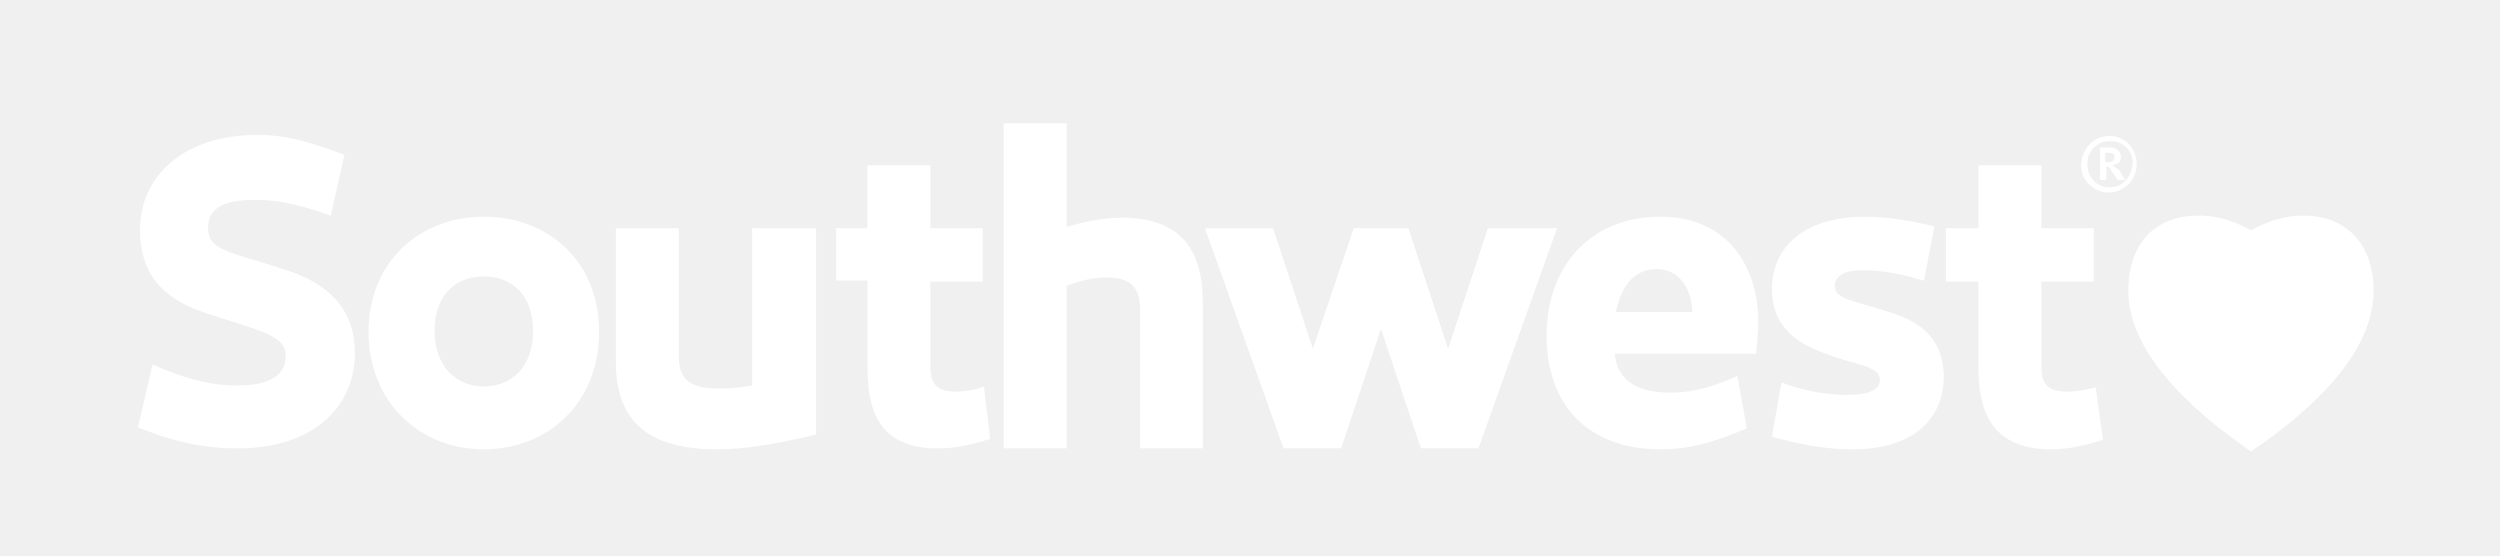
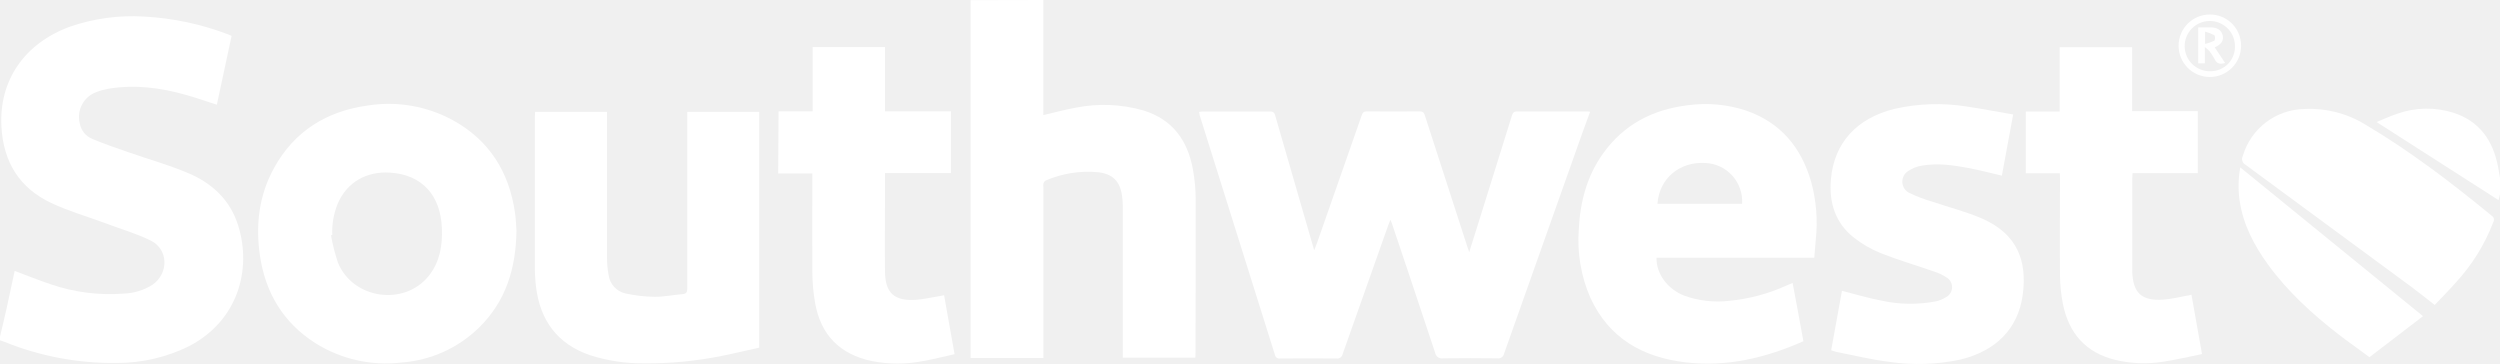
- <svg xmlns="http://www.w3.org/2000/svg" id="Layer_1" data-name="Layer 1" viewBox="0 0 900 200">
-   <defs>
-     <style>.cls-1{fill:#fff;}</style>
-   </defs>
-   <g id="Type">
-     <path class="cls-1" d="M270.77,138.74a56.31,56.31,0,0,1-11.7,1.13c-12.07,0-14.71-4.15-14.71-12.07V82.14H221.72v48.3c0,21.5,12.07,31.31,36.22,31.31,11.7,0,22.64-2.26,35.84-5.28V82.14h-23ZM344.35,141c-8.31,0-9.44-3.77-9.44-10.19V101.38h18.87V82.14H334.91V59.5H312.27V82.14H301V101h11.32V132c0,13.58,2.64,29.43,25.28,29.43,6.8,0,12.46-1.51,18.87-3.4l-2.26-18.86A30.22,30.22,0,0,1,344.35,141ZM106.26,98.36c-4.15-1.5-9.06-3-14-4.52-13.21-3.78-17.36-5.66-17.36-11.7,0-6.79,4.9-10.19,17-10.19,9.81,0,18.49,2.64,27.17,5.66L124,55.73C113.8,52,104.37,48.56,92.67,48.56c-27.16,0-42.26,15.47-42.26,34,0,14,6,23,19.62,28.67,3.78,1.51,8.68,3,13.59,4.53,14.71,4.53,19.24,6.79,19.24,12.45,0,6.8-5.66,10.57-17.36,10.57-10.56,0-20.37-3-30.56-7.55l-5.28,22.64c11.32,4.53,22.26,7.55,35.84,7.55,27.93,0,42.26-15.47,42.26-34.34C127.76,112,119.09,103.27,106.26,98.36Zm297.33-20A68.12,68.12,0,0,0,384,81.76V44.41H361.33v117H384V102.89c4.16-1.51,8.68-3,14.34-3,8.68,0,12.08,3.4,12.08,11.7v49.81H433V108.93C433,88.18,423.58,78.37,403.59,78.37ZM174.17,78c-23,0-41.5,16.22-41.5,41.5s18.49,42.26,41.5,42.26,41.51-16.6,41.51-42.26S197.19,78,174.17,78Zm0,61.13c-9.81,0-17.73-7.17-17.73-20S164,99.5,174.17,99.5s17.74,6.79,17.74,19.62C191.91,132.32,184,139.12,174.17,139.12Zm508.26-26c-3.4-1.13-6.8-2.26-10.95-3.4-7.92-2.26-10.94-3.39-10.94-6.79s3-5.66,10.19-5.66c7.54,0,14.34,1.51,21.88,3.78l3.78-19.62c-8.31-1.89-16.23-3.4-25.28-3.4-21.51,0-33.21,10.94-33.21,26,0,10.57,5.28,17.36,15.85,21.89a109.82,109.82,0,0,0,10.56,3.77c8.3,2.27,12.46,3.4,12.46,7.17s-4.91,5.28-11.7,5.28a65,65,0,0,1-23.77-4.52l-3.4,19.62c9.81,2.64,18.87,4.52,29.05,4.52,22.64,0,32.83-11.69,32.83-26.41C699.4,125.15,695.25,117.61,682.43,113.08ZM597.53,78c-23.77,0-40.75,16.6-40.75,43,0,24.53,14.71,40.75,41.13,40.75,11.69,0,21.13-3.39,30.94-7.54l-3.4-18.87c-7.55,3.4-15.09,6-24.15,6-13.58,0-19.24-5.66-20-14h50.94s.76-9.06.76-10.94C633,95,621.3,78,597.53,78Zm-15.85,34.34c1.51-6.8,4.91-15.47,14.72-15.47s12.82,9.81,12.82,15.47ZM744.31,141c-8.31,0-9.44-3.77-9.44-10.19V101.38h18.87V82.14H734.87V59.5H712.23V82.14H700.54v19.24h11.69v30.94c0,13.59,3.4,29.43,26,29.43,6.79,0,12.45-1.5,18.86-3.39l-2.64-18.87C750.72,140.25,747.7,141,744.31,141ZM759.4,48.94c-5.66,0-9.81,4.52-10.19,10.18s4.53,10.19,9.81,10.19a10.15,10.15,0,0,0,10.19-10.19C769.21,53.46,765.06,48.94,759.4,48.94Zm0,18.48c-4.53,0-7.93-3.39-7.93-8.3a7.93,7.93,0,0,1,8.31-8.3,7.63,7.63,0,0,1,7.92,8.3C767.32,64,763.93,67.42,759.4,67.42Zm1.13-7.92c1.89-.38,3-1.13,3-3a3.48,3.48,0,0,0-3.77-3.39H756V64.78h2.27v-4.9c.75,0,1.13.38,1.51,1.13l2.64,3.77h2.64L762.79,61A7.13,7.13,0,0,1,760.53,59.5ZM759,58.37h-1.13V55h1.51c1.51,0,1.88.76,1.88,1.51C761.29,58,760.15,58.37,759,58.37ZM535.65,82.14l-14.34,43.39L507,82.14H487.35l-14.72,43.39L458.3,82.14H433.77l28.3,79.24h20.75l14.34-43,14.34,43h20.75l28.3-79.24Z" />
-   </g>
-   <path class="cls-1" d="M829.2,77.61c-7.54,0-14,2.64-18.86,5.28-4.91-2.64-11-5.28-18.87-5.28-15.47,0-25.28,9.81-25.28,27.17,0,20.75,20,41.13,44.15,57.73,24.15-16.23,44.14-36.6,44.14-57.73C854.48,87.42,844.3,77.61,829.2,77.61Z" />
-   <path class="cls-1" d="M768.45,105.16c0,21.13,22.64,41.12,41.51,54.33a176.14,176.14,0,0,0,16.6-12.83c-25.28-21.13-49.43-40.37-57.73-47.16C768.83,101,768.45,102.89,768.45,105.16Z" />
-   <path class="cls-1" d="M850.33,115c-18.49-15.1-29.43-23-41.5-30.19-3.4-1.89-9.81-4.9-17-4.9-6.79,0-12.83,2.26-17,6.41a18.93,18.93,0,0,0-5.28,10.19c9.43,6.79,35.46,25.28,61.5,46C839.77,134.21,846.94,124.78,850.33,115Z" />
-   <path class="cls-1" d="M845.43,86.29c-4.15-4.15-9.81-6.41-16.6-6.41a33.45,33.45,0,0,0-16.61,4.52,382.81,382.81,0,0,1,38.87,24.91,22,22,0,0,0,.37-4.91C851.84,96.86,849.58,90.44,845.43,86.29Z" />
+ <svg xmlns="http://www.w3.org/2000/svg" id="Layer_1" data-name="Layer 1" viewBox="0 0 625.68 91.08">
+   <path d="M594,1220.26c.56-2.39,1.14-4.77,1.67-7.16.68-3.11,1.32-6.22,2-9.3,3.11,1.16,6.1,2.38,9.16,3.39a45.4,45.4,0,0,0,18.07,2.29,14.29,14.29,0,0,0,7.34-2.26c4-2.86,3.93-8.78-.48-11-3.76-1.85-7.86-3-11.82-4.51-4.37-1.62-8.9-2.91-13.1-4.9-8-3.76-12-10.3-12.48-19.07-.66-11.53,5.7-20.89,17.19-25.08a47.91,47.91,0,0,1,18.4-2.52,69.61,69.61,0,0,1,21.24,4.5c.22.08.43.2.77.35l-3.69,17.22c-2.61-.84-5.11-1.72-7.65-2.44-6.41-1.82-12.91-2.67-19.55-1.55a13.76,13.76,0,0,0-2.76.76,6.61,6.61,0,0,0-4.36,7.83,5.17,5.17,0,0,0,3.26,4c3,1.27,6.18,2.33,9.3,3.42,4.89,1.71,9.92,3.1,14.67,5.13,6,2.54,10.48,6.78,12.45,13.14,3.4,11-.08,23.74-12.26,30.11a40.62,40.62,0,0,1-18.27,4.23,72.38,72.38,0,0,1-28-5.29c-.37-.15-.75-.27-1.12-.4Z" transform="translate(-594 -1136)" style="fill:#fff" />
+   <path d="M855.12,1136v28.81c2.72-.63,5.37-1.38,8.07-1.85a35.92,35.92,0,0,1,17,.69c7.29,2.25,11.05,7.53,12.36,14.73a42.78,42.78,0,0,1,.7,7.49c0,12.88,0,25.77-.05,38.65,0,.32,0,.63-.06,1H875v-1.45q0-18.3,0-36.62a17.53,17.53,0,0,0-.19-2.5c-.53-3.63-2.35-5.42-6-5.85a26.71,26.71,0,0,0-13.12,2.09,1.24,1.24,0,0,0-.55.75,3.34,3.34,0,0,0,0,1q0,20.64,0,41.29v1.36H836.92v-88c0-.51,0-1,0-1.55Z" transform="translate(-594 -1136)" style="fill:#fff" />
+   <path d="M1219.68,1184.59l-.36,1.5-30.53-19.55c1.69-.68,3.46-1.52,5.31-2.12a22.1,22.1,0,0,1,13.9-.21c6.59,2.12,9.94,7,11.19,13.52.18.93.33,1.86.49,2.79Z" transform="translate(-594 -1136)" style="fill:#fff" />
+   <path d="M894.1,1164a8.09,8.09,0,0,1,.82-.09c5.67,0,11.35,0,17,0,.87,0,1.06.42,1.25,1.08q4.65,16.14,9.33,32.25c.11.38.23.76.41,1.39.32-.83.57-1.44.79-2.07q5.55-15.84,11.09-31.68c.22-.64.48-1,1.24-1,4.44,0,8.88.05,13.32,0,.94,0,1.09.5,1.31,1.18q5.23,16.2,10.48,32.39l.56,1.66c1-3.25,1.93-6.15,2.83-9q3.95-12.6,7.87-25.21c.21-.65.43-1,1.21-1,5.84,0,11.68,0,17.52,0,.23,0,.45,0,.83.07-.68,1.9-1.32,3.68-2,5.47q-9.78,27.52-19.53,55.06a1.48,1.48,0,0,1-1.7,1.18c-4.52-.05-9-.06-13.56,0a1.72,1.72,0,0,1-2-1.41c-3.55-10.77-7.18-21.52-10.79-32.28-.08-.27-.19-.52-.39-1-.24.57-.4.94-.53,1.32q-5.73,16.15-11.44,32.32a1.36,1.36,0,0,1-1.52,1.09q-7.08-.06-14.16,0a1.1,1.1,0,0,1-1.26-.91q-9.4-30-18.87-60.07C894.21,1164.5,894.18,1164.3,894.1,1164Z" transform="translate(-594 -1136)" style="fill:#fff" />
+   <path d="M1045.34,1221.4c-9.51,4.2-19.15,6.47-29.36,5.3-10.8-1.25-19.3-6-24-16.27a36.08,36.08,0,0,1-2.86-16.93c.33-6.9,2-13.39,6.09-19.09,5.19-7.27,12.42-11,21.19-12.07a32.51,32.51,0,0,1,14.56,1.32c8.69,3,13.84,9.23,16.33,17.86a39.19,39.19,0,0,1,1.15,14.46c-.13,1.47-.25,2.93-.38,4.53h-39.48c-.09,4,2.74,7.81,6.87,9.46a24.8,24.8,0,0,0,11.33,1.32,45,45,0,0,0,14.39-3.86l1.47-.61C1043.58,1211.73,1044.46,1216.56,1045.34,1221.4ZM1030,1187a9.61,9.61,0,0,0-9.18-10.21c-6.49-.4-11.57,3.9-12,10.21Z" transform="translate(-594 -1136)" style="fill:#fff" />
+   <path d="M723.26,1193.67c-.13,9.79-2.79,17.82-9.32,24.27a31,31,0,0,1-19.46,8.79,33.13,33.13,0,0,1-21.56-4.86c-8.07-5.14-12.53-12.66-13.88-22-1.1-7.62-.22-15,3.53-21.8,5.1-9.28,13.21-14.28,23.58-15.68a33.49,33.49,0,0,1,21.23,3.72c9.07,5,14,12.89,15.49,23C723.13,1190.86,723.18,1192.66,723.26,1193.67Zm-46.1,1.14-.32.08a49.32,49.32,0,0,0,1.71,6.77c3.73,9.26,16.77,11.08,22.86,3.25,2.71-3.49,3.36-7.57,3.18-11.85-.34-8.24-5-13.36-13-13.86-5.77-.36-10.79,2.31-13.12,7.9A18.63,18.63,0,0,0,677.16,1194.81Z" transform="translate(-594 -1136)" style="fill:#fff" />
+   <path d="M727.92,1164h18v1.46q0,17.65,0,35.31a22.74,22.74,0,0,0,.39,4,5.45,5.45,0,0,0,4.26,4.68,36.29,36.29,0,0,0,7.34.83c2.3,0,4.6-.47,6.91-.67,1-.08,1.18-.52,1.18-1.44q0-19.4,0-38.78V1164h18v59c-3.1.69-6.19,1.44-9.31,2.06a92.92,92.92,0,0,1-19.54,1.87,42.75,42.75,0,0,1-13.56-2.06c-8.1-2.81-12.38-8.65-13.43-17a41.73,41.73,0,0,1-.3-5.37q0-18.6,0-37.21Z" transform="translate(-594 -1136)" style="fill:#fff" />
+   <path d="M1097.84,1164.65c-1,5.28-1.9,10.29-2.83,15.31-2.87-.67-5.64-1.41-8.46-1.93-3.81-.71-7.67-1.26-11.55-.58a8.58,8.58,0,0,0-3.4,1.33,3.15,3.15,0,0,0,.29,5.53,38.75,38.75,0,0,0,5.79,2.19c4.15,1.42,8.46,2.47,12.45,4.23,8.79,3.88,11.24,10.63,10.1,19.08s-6.75,14.06-15.62,16.18a50.13,50.13,0,0,1-17.65.59c-4.46-.53-8.86-1.63-13.29-2.49-.42-.09-.83-.25-1.38-.42.92-5,1.82-10,2.7-14.89,3.41.86,6.69,1.87,10,2.48a33.7,33.7,0,0,0,13.57.15,8.09,8.09,0,0,0,2.41-1,2.83,2.83,0,0,0,.15-5,12.73,12.73,0,0,0-3.12-1.47c-4.45-1.55-9-2.88-13.34-4.6a27.46,27.46,0,0,1-6.6-3.81c-4.78-3.7-6.34-8.89-5.83-14.69.81-9.11,6.46-15.24,15.88-17.59a47.74,47.74,0,0,1,18.1-.59C1090.09,1163.22,1093.88,1164,1097.84,1164.65Z" transform="translate(-594 -1136)" style="fill:#fff" />
+   <path d="M788.85,1163.86h8.53v-16.08h18.11v16.08H832v15.46H815.49v6.17c0,6.18-.07,12.37,0,18.55.07,5.3,2.35,7.34,7.7,7,2-.15,4-.62,6-.94l1.09-.22c.87,4.89,1.72,9.71,2.62,14.76-2.68.59-5.25,1.26-7.87,1.72a33.32,33.32,0,0,1-12.86,0c-8-1.7-12.77-6.54-14.18-14.58a45.83,45.83,0,0,1-.68-7.48c-.06-7.78,0-15.56,0-23.33v-1.55h-8.55Z" transform="translate(-594 -1136)" style="fill:#fff" />
+   <path d="M1109.52,1179.36H1101v-15.45h8.47v-16.09h18.14v16h16.43v15.51h-16.32c0,.53-.08,1-.08,1.37q0,11.43,0,22.85v.36c.15,5.39,2.34,7.45,7.74,7.08,2-.14,4-.62,6-1,.31,0,.61-.14,1.08-.25l2.64,14.87c-3.27.66-6.44,1.43-9.66,1.91a30.86,30.86,0,0,1-12-.44c-7.45-1.8-11.68-6.7-13.15-14a38.65,38.65,0,0,1-.73-7.12c-.08-8,0-16.11,0-24.17Z" transform="translate(-594 -1136)" style="fill:#fff" />
+   <path d="M1203.34,1212.32c-2-1.53-3.79-3-5.68-4.41q-20.81-15.36-41.65-30.66a1.64,1.64,0,0,1-.69-2.24,16.36,16.36,0,0,1,15.41-11.73,26.52,26.52,0,0,1,15.2,3.87c11.27,6.67,21.62,14.59,31.72,22.88a1.13,1.13,0,0,1,.37,1.52,47.19,47.19,0,0,1-9.47,15.24C1206.89,1208.67,1205.12,1210.44,1203.34,1212.32Z" transform="translate(-594 -1136)" style="fill:#fff" />
+   <path d="M1200.41,1215.13l-13.4,10.26c-2.65-2-5.22-3.75-7.7-5.67-6.62-5.14-12.78-10.74-17.72-17.55-3.5-4.83-6.21-10-7.08-16a25.4,25.4,0,0,1,.17-8.27Z" transform="translate(-594 -1136)" style="fill:#fff" />
+   <path d="M1154.88,1147.47a7.82,7.82,0,1,1-7.79-7.84A7.77,7.77,0,0,1,1154.88,1147.47Zm-1.54-.1a6.29,6.29,0,1,0-6.21,6.46A6.11,6.11,0,0,0,1153.34,1147.37Z" transform="translate(-594 -1136)" style="fill:#fff" />
+   <path d="M1145.81,1147.79v4.06h-1.67v-9c1.09,0,2.11,0,3.14,0,1.67,0,2.7.75,3,2s-.33,2.28-2,3l2.6,3.91c-1.24.39-2.09.21-2.65-1a12.22,12.22,0,0,0-1.3-2A8.2,8.2,0,0,0,1145.81,1147.79Zm.06-3.88V1147a10.89,10.89,0,0,0,2.33-.82,1.46,1.46,0,0,0,0-1.36A11.68,11.68,0,0,0,1145.87,1143.91Z" transform="translate(-594 -1136)" style="fill:#fff" />
</svg>
